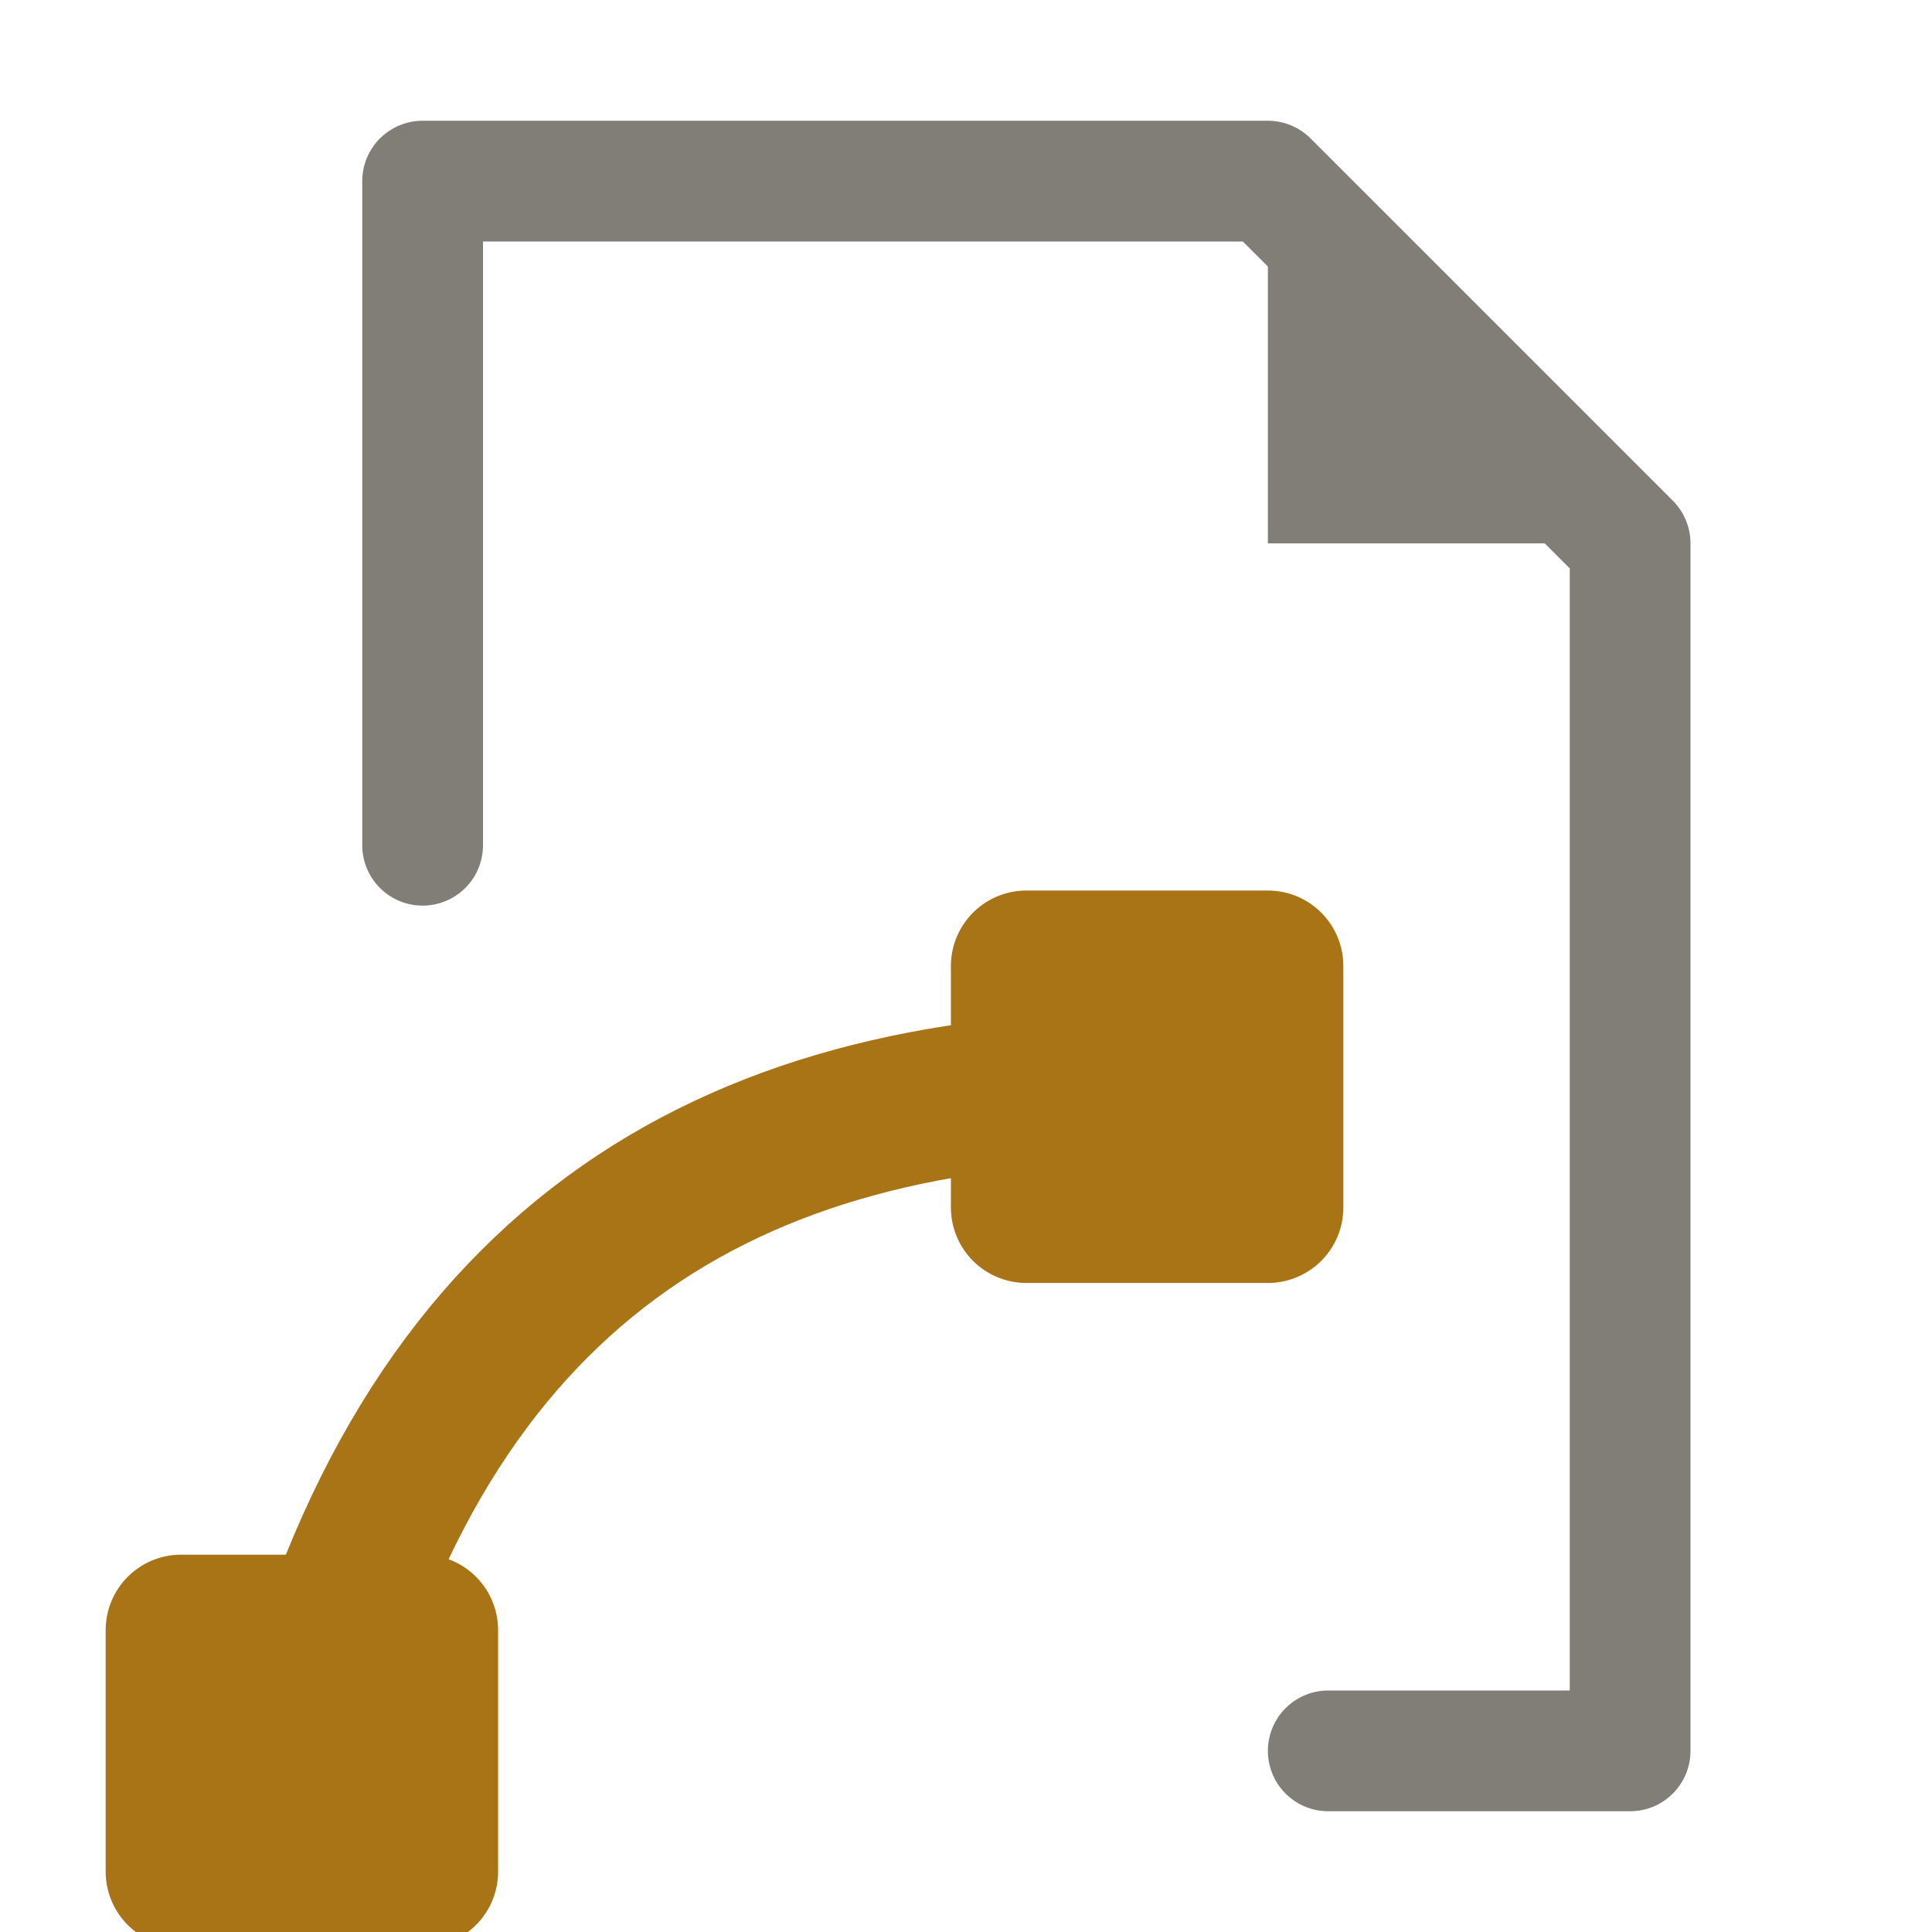
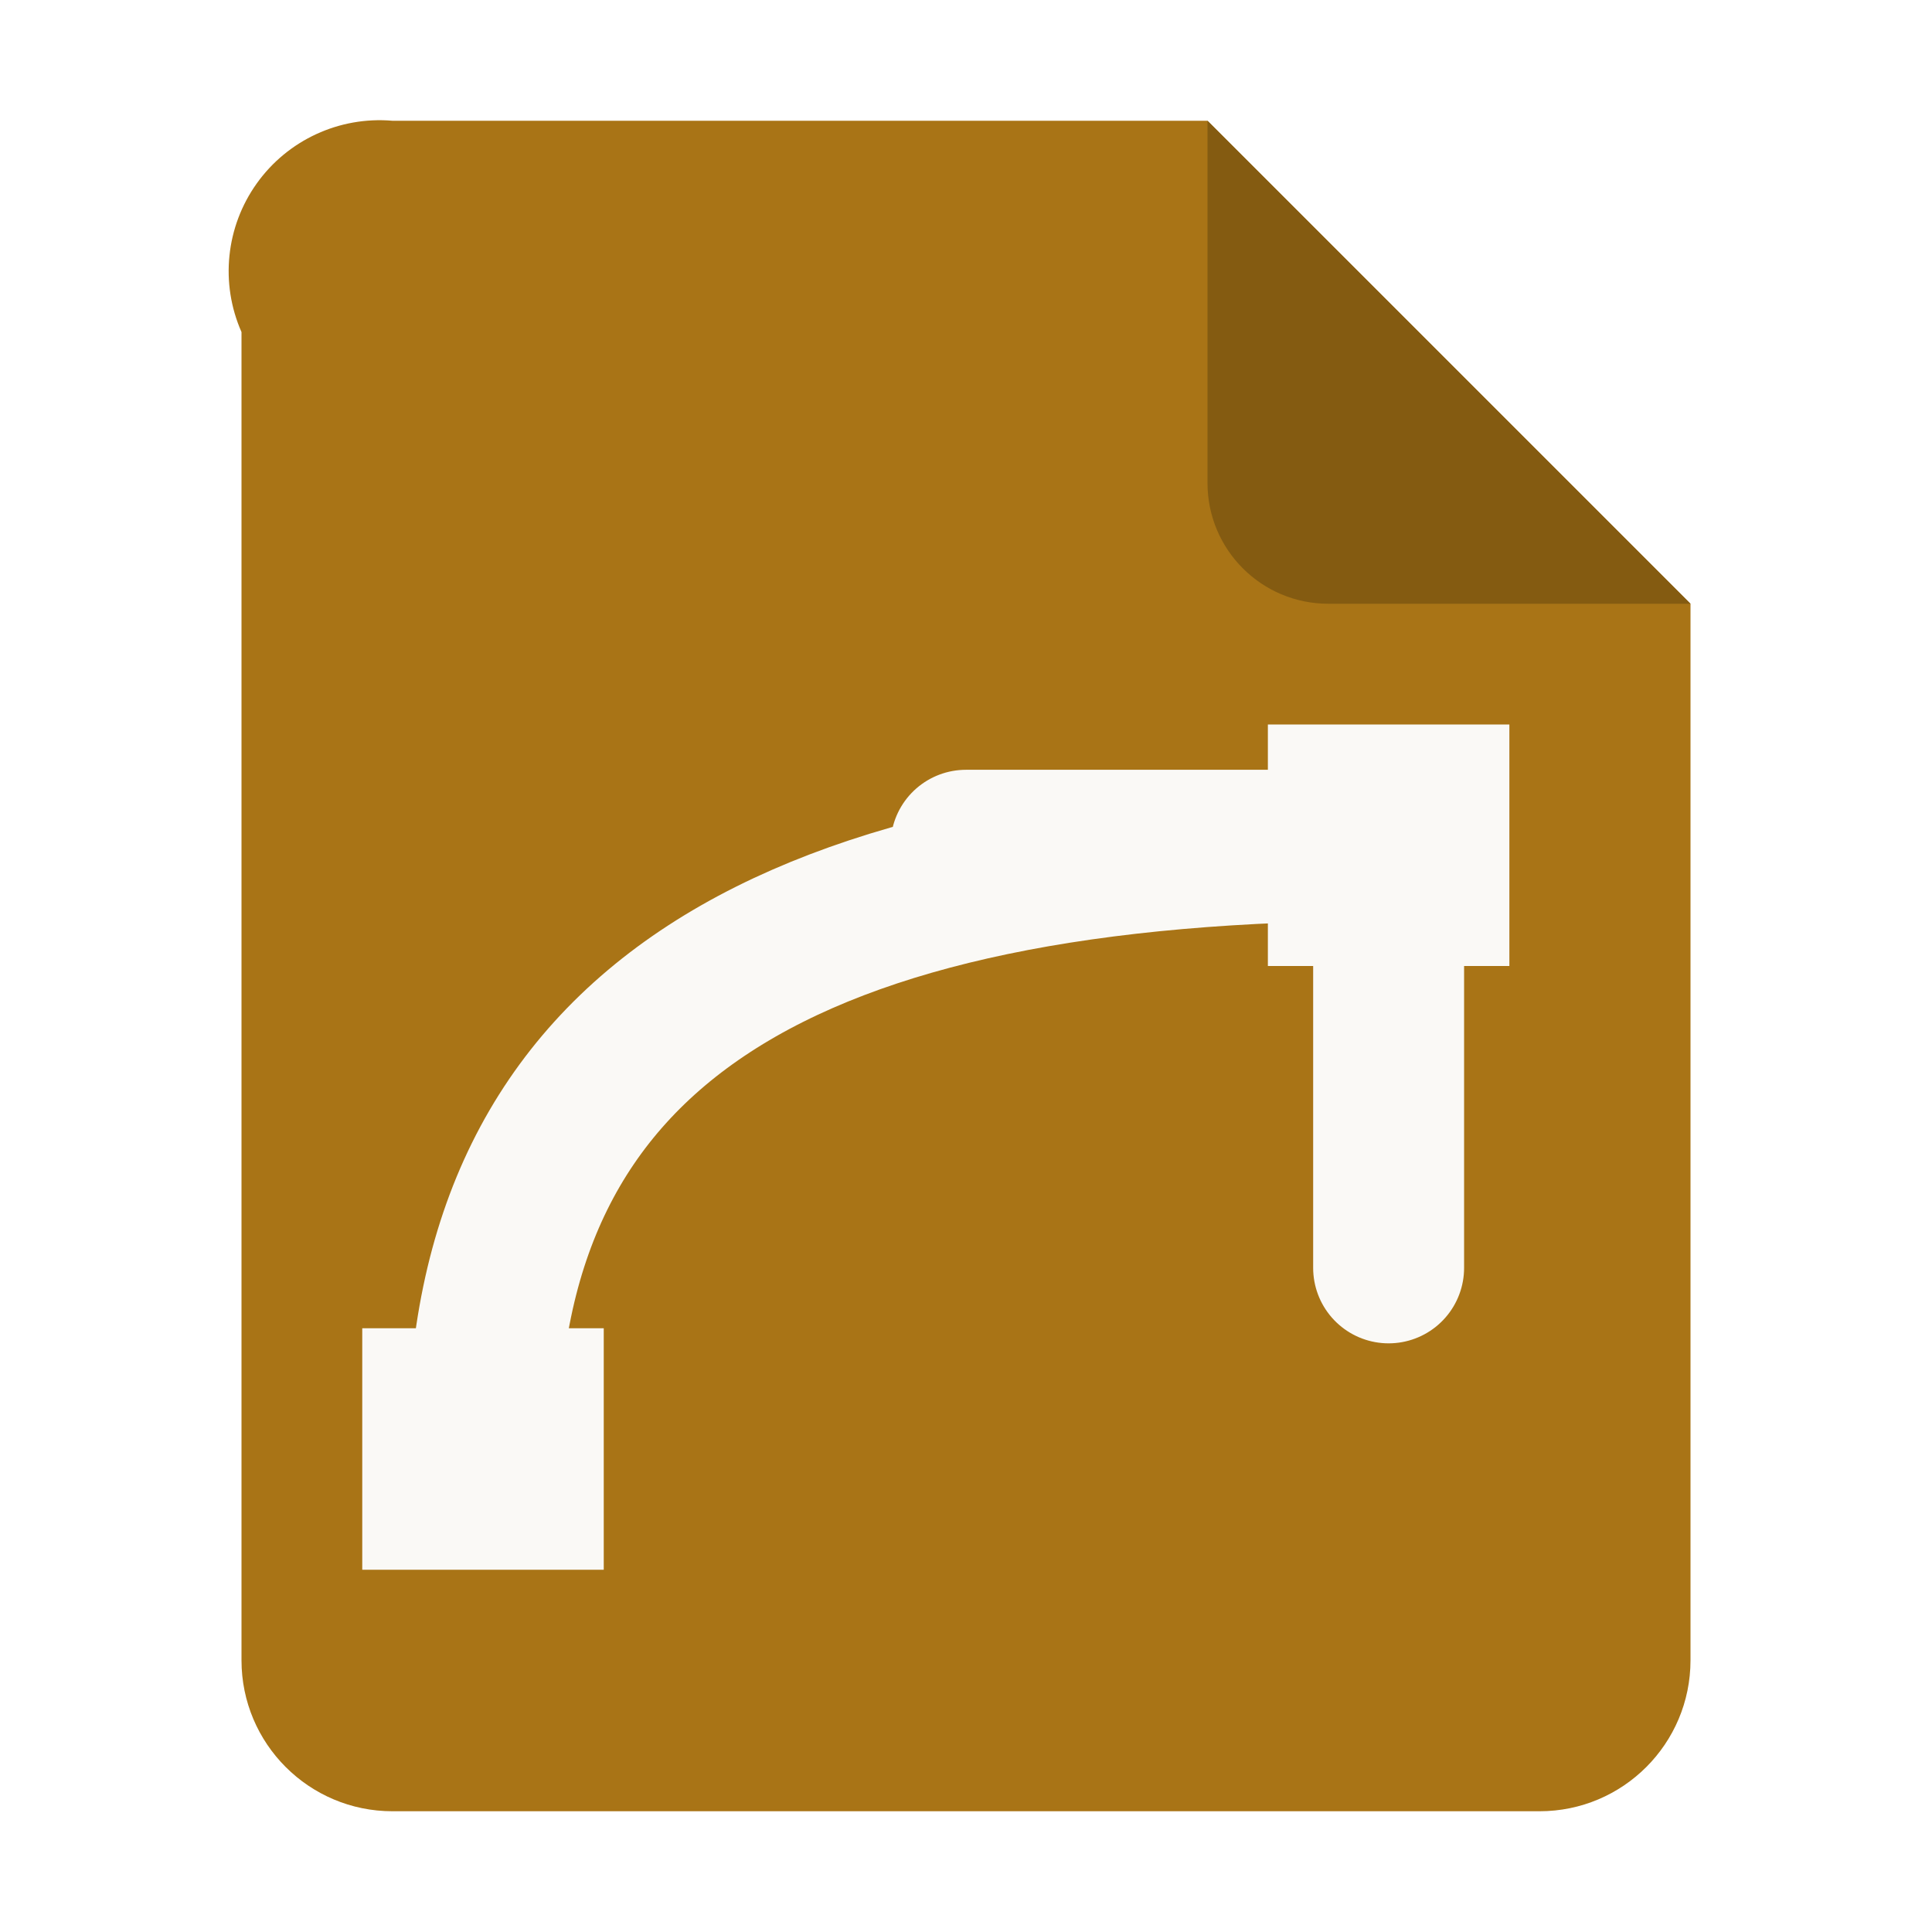
<svg xmlns="http://www.w3.org/2000/svg" viewBox="0 0 16 16" fill="none" stroke-linecap="round" stroke-linejoin="round">
-   <path d="M3.5 7V1.5h7l3 3v10H11" stroke="#817E77" stroke-width="1" />
-   <path d="M10.5 1.5v3h3z" fill="#817E77" />
-   <path d="M2.5 14.5C3.5 10.5 6 9 9.5 9M1.5 13.5h2v2h-2zM8.5 8h2v2h-2z" stroke="#A97416" stroke-width="1.25" />
+   <path d="M3.25 1H10l4 4v8.75A1.25 1.25 0 0 1 12.75 15h-9.5A1.25 1.25 0 0 1 2 13.75v-11A1.25 1.25 0 0 1 3.25 1Z" fill="#A97416" />
+   <path d="M10 1v3a1 1 0 0 0 1 1h3Z" fill="#845B11" />
+   <path d="M4 12c0-3.5 2.5-5 7.5-5M8 7h3.5v3.5" stroke="#FAF9F6" stroke-width="1.25" />
+   <path d="M3 11h2v2H3zM10.5 6h2v2h-2z" fill="#FAF9F6" />
</svg>
